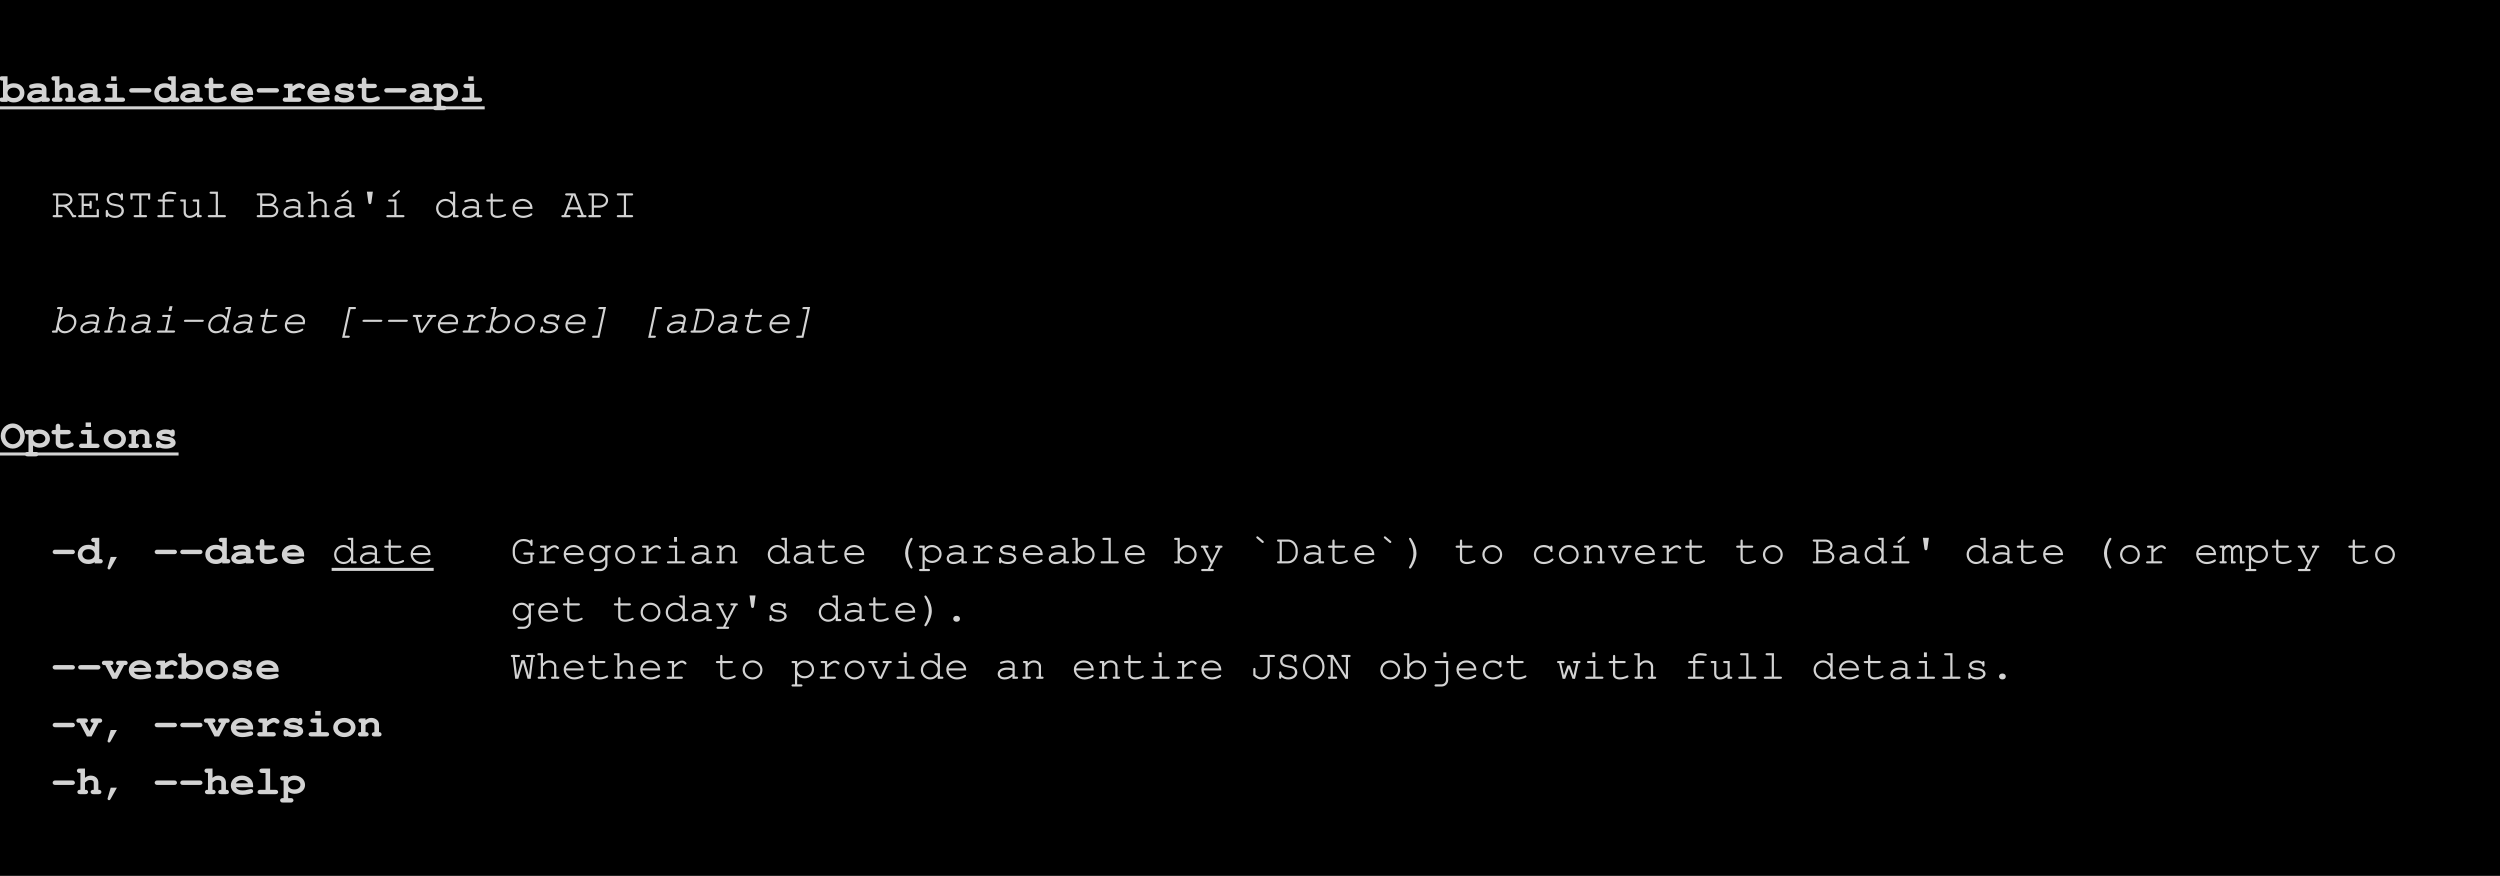
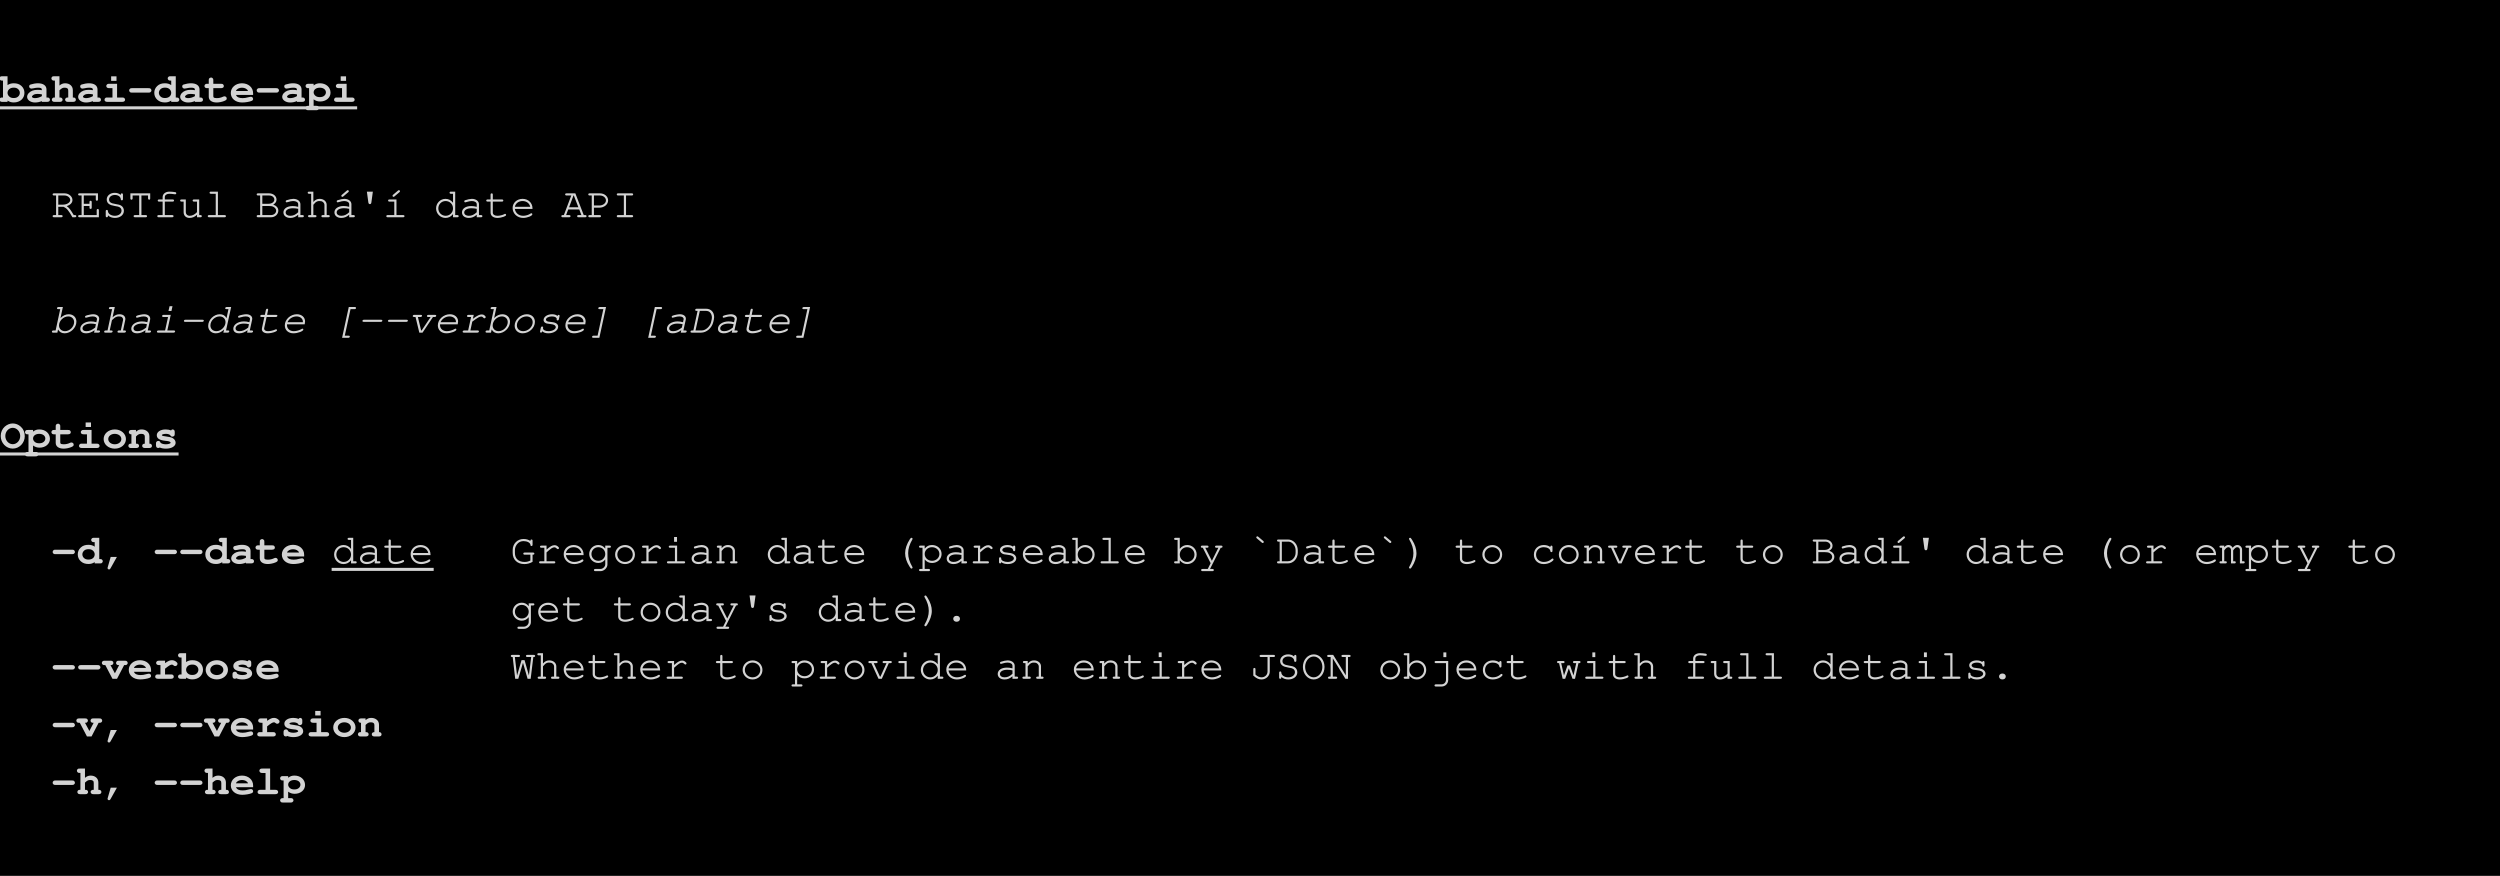
<svg xmlns="http://www.w3.org/2000/svg" viewBox="0, 0, 823.33, 288.45" font-family="SauceCodePro Nerd Font, Source Code Pro, Courier" font-size="14">
  <g fill="#D3D3D3">
    <rect x="0" y="0" width="823.33" height="288.45" fill="#000000" />
-     <path d="M0,35.515 L159.626,35.515 Z" stroke="#D3D3D3" />
-     <text x="0" y="33.55" font-weight="bold">bahai-date-rest-api</text>
+     <path d="M0,35.515 L117.619,35.515 Z" stroke="#D3D3D3" />
+     <text x="0" y="33.55" font-weight="bold">bahai-date-api</text>
    <text x="16.8" y="71.55">  RESTful Bahá'í date API                                 </text>
    <text x="16.8" y="109.55" font-style="italic">bahai-date [--verbose] [aDate]</text>
    <path d="M0,149.515 L58.81,149.515 Z" stroke="#D3D3D3" />
    <text x="0" y="147.55" font-weight="bold">Options</text>
    <text x="16.8" y="185.55" font-weight="bold">-d</text>
    <text x="33.61" y="185.55">, </text>
    <text x="50.41" y="185.55" font-weight="bold">--date</text>
    <path d="M109.218,187.515 L142.823,187.515 Z" stroke="#D3D3D3" />
    <text x="109.22" y="185.55">date</text>
    <text x="168.03" y="185.55">   Gregorian date (parseable by `Date`) to convert to Badí' date (or empty to    </text>
    <text x="168.03" y="204.55">                    get today's date).                                                            </text>
    <text x="16.8" y="223.55" font-weight="bold">--verbose</text>
    <text x="168.03" y="223.55">         Whether to provide an entire JSON object with full details.                   </text>
    <text x="16.8" y="242.55" font-weight="bold">-v</text>
    <text x="33.61" y="242.55">, </text>
    <text x="50.41" y="242.55" font-weight="bold">--version</text>
    <text x="16.8" y="261.55" font-weight="bold">-h</text>
    <text x="33.61" y="261.55">, </text>
    <text x="50.41" y="261.55" font-weight="bold">--help</text>
  </g>
</svg>
